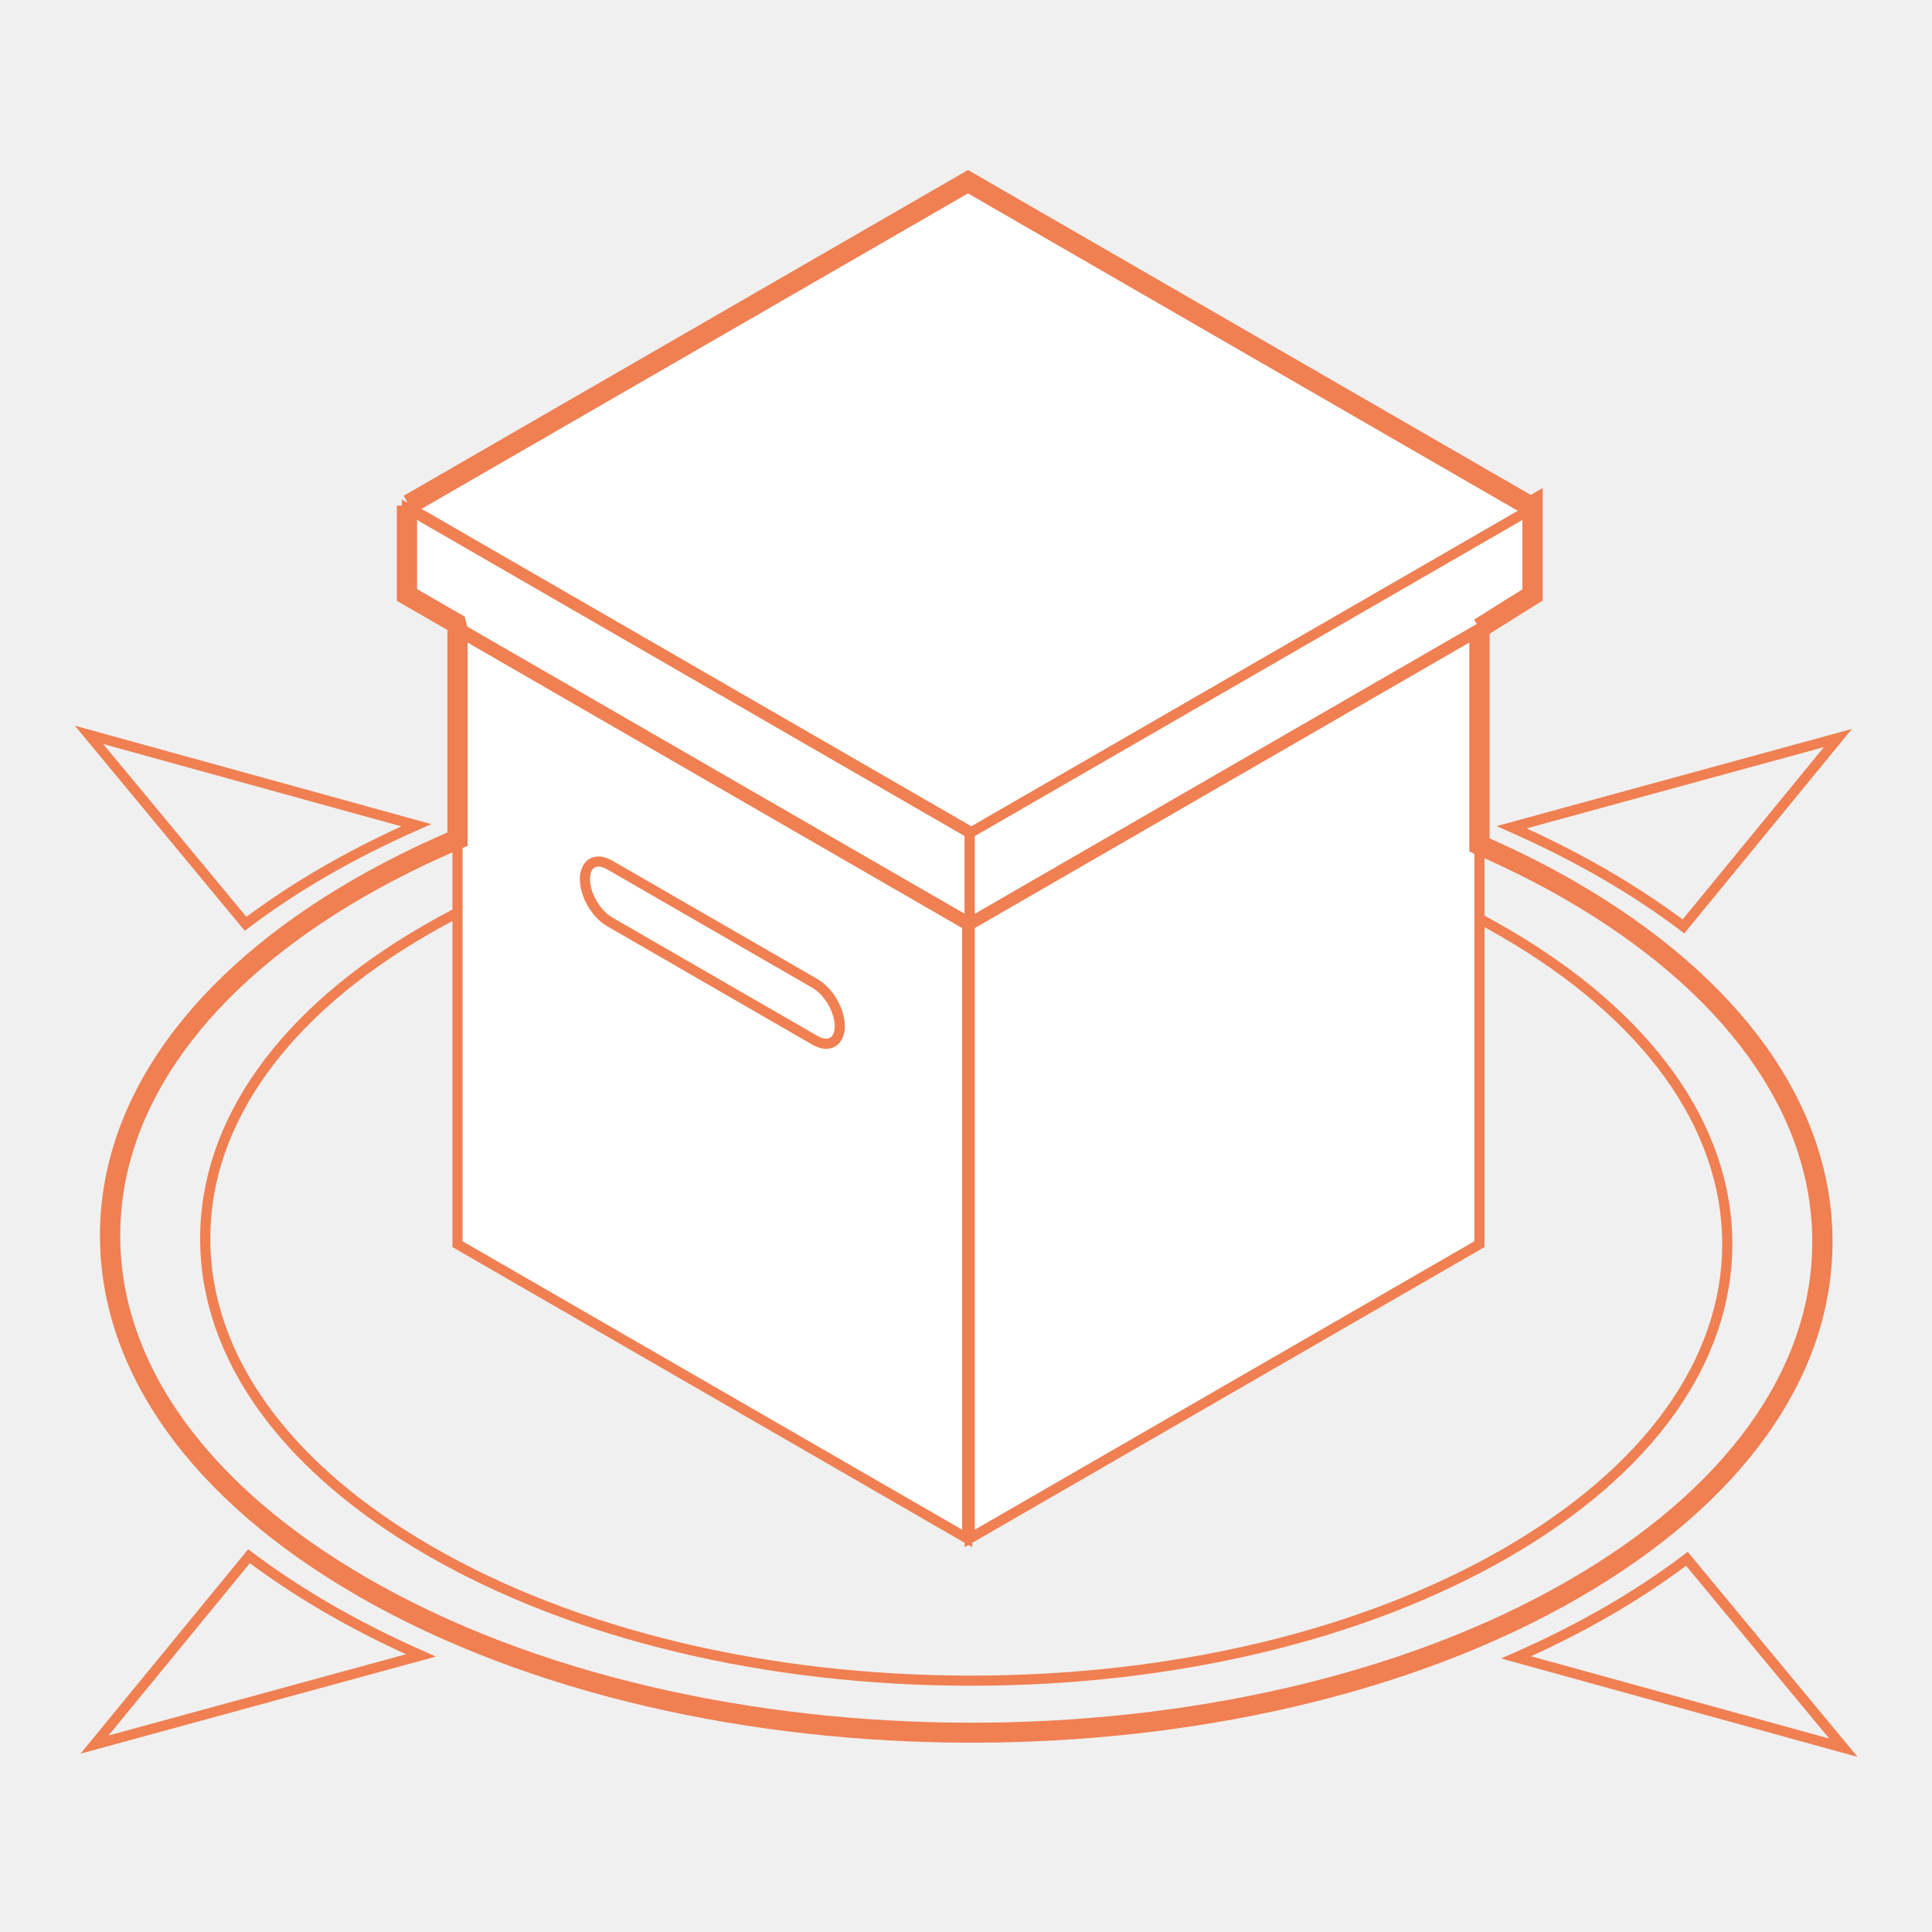
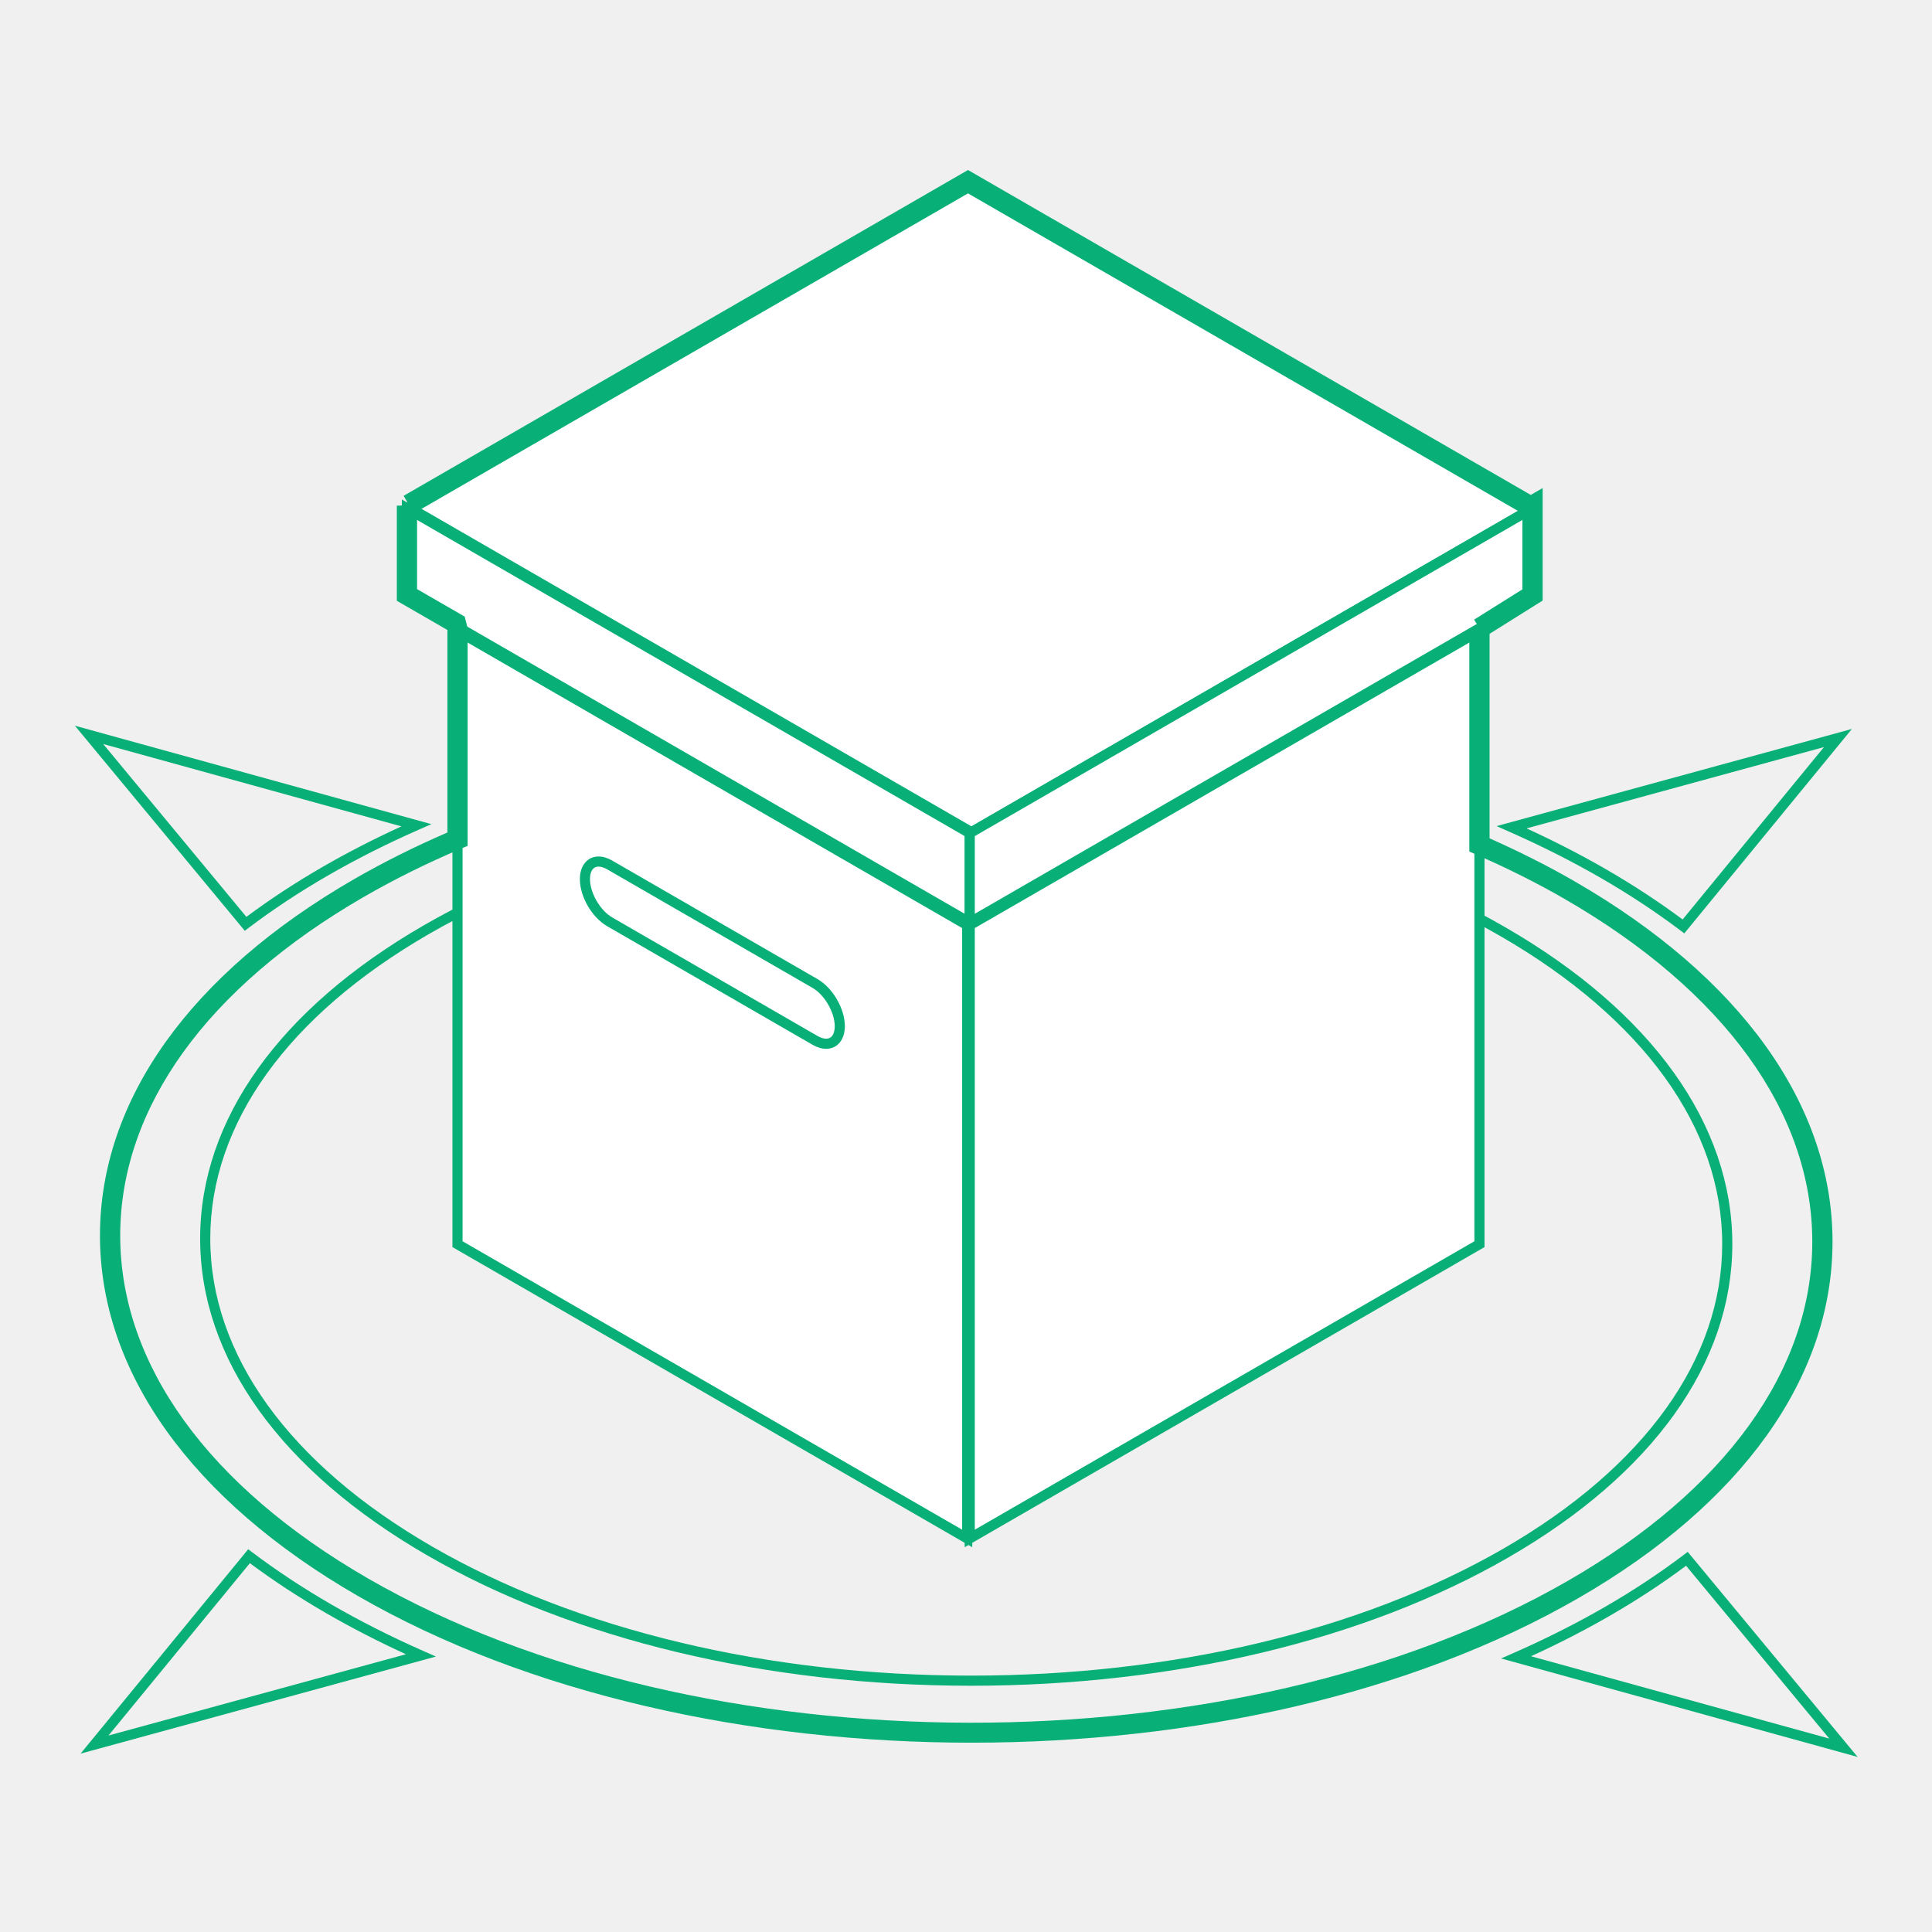
<svg xmlns="http://www.w3.org/2000/svg" version="1.1" id="Layer_2" x="0px" y="0px" width="1024px" height="1024px" viewBox="0 0 1024 1024" enable-background="new 0 0 1024 1024" xml:space="preserve">
  <g>
    <g>
      <g>
-         <path fill="#F07F52" d="M514.99,922.59c-0.008,0-0.015,0-0.021,0c-122.212,0-237.297-27.584-324.052-77.674     c-87.221-50.36-135.258-117.357-135.254-188.649c0.004-70.663,47.322-136.898,133.243-186.499     c85.468-49.346,199.248-76.522,320.38-76.522c122.212,0,237.294,27.587,324.046,77.677     c87.23,50.357,135.265,117.357,135.265,188.649c-0.008,70.664-47.331,136.898-133.262,186.499     C749.87,895.42,636.106,922.59,514.99,922.59z M509.286,398.611c-120.205,0-233.03,26.919-317.697,75.798     c-84.188,48.607-130.559,113.19-130.559,181.857c-0.003,69.296,47.076,134.644,132.57,184.008     c85.952,49.623,200.084,76.947,321.368,76.955c120.197,0,233.017-26.918,317.689-75.802     c84.192-48.61,130.569-113.188,130.569-181.856c0-69.296-47.079-134.644-132.573-184.007     C744.702,425.94,630.574,398.611,509.286,398.611z" />
-         <path fill="#F07F52" d="M514.698,893.475c-0.012,0-0.016,0-0.03,0c-108.692-0.008-211.048-24.538-288.205-69.089     c-77.624-44.811-120.378-104.442-120.382-167.921c-0.003-62.923,42.114-121.897,118.593-166.058     c76.016-43.886,177.201-68.054,284.924-68.054c108.683,0,211.033,24.534,288.188,69.082     c77.637,44.817,120.383,104.464,120.383,167.942c0,62.923-42.118,121.897-118.594,166.043     C723.573,869.307,622.399,893.475,514.698,893.475z M509.598,427.722c-106.794,0-207.03,23.91-282.24,67.33     C152.61,538.215,111.445,595.54,111.449,656.467c0.003,61.481,41.801,119.466,117.697,163.276     c76.354,44.086,177.753,68.365,285.522,68.365c0.008,0,0.025,0,0.029,0c106.775,0.007,206.988-23.91,282.199-67.33     c74.744-43.153,115.909-100.473,115.909-161.397c0-61.482-41.801-119.48-117.698-163.301     C718.745,451.997,617.357,427.722,509.598,427.722z" />
+         <path fill="#08B077" d="M514.99,922.591c-0.008,0-0.015,0-0.021,0c-122.212,0-237.297-27.584-324.052-77.675     C103.696,794.556,55.659,727.559,55.663,656.267c0.004-70.663,47.321-136.898,133.242-186.499     c85.469-49.346,199.248-76.522,320.38-76.522c122.212,0,237.294,27.588,324.047,77.678     c87.229,50.356,135.265,117.356,135.265,188.648c-0.008,70.664-47.331,136.898-133.262,186.499     C749.869,895.421,636.106,922.591,514.99,922.591z M509.285,398.611c-120.204,0-233.029,26.919-317.696,75.798     c-84.188,48.607-130.56,113.19-130.56,181.857c-0.003,69.296,47.076,134.644,132.57,184.008     c85.952,49.623,200.084,76.947,321.368,76.955c120.196,0,233.017-26.918,317.688-75.802     c84.192-48.61,130.569-113.188,130.569-181.856c0-69.296-47.079-134.644-132.573-184.007     C744.701,425.94,630.573,398.611,509.285,398.611z" />
+         <path fill="#08B077" d="M514.698,893.475c-0.012,0-0.016,0-0.029,0c-108.692-0.008-211.048-24.538-288.205-69.089     c-77.624-44.812-120.378-104.442-120.382-167.921c-0.003-62.923,42.113-121.897,118.593-166.059     c76.016-43.886,177.201-68.054,284.924-68.054c108.683,0,211.033,24.534,288.188,69.082     c77.638,44.816,120.384,104.464,120.384,167.941c0,62.924-42.118,121.897-118.595,166.043     C723.573,869.307,622.399,893.475,514.698,893.475z M509.598,427.722c-106.794,0-207.03,23.91-282.24,67.33     C152.61,538.216,111.445,595.54,111.449,656.468c0.003,61.48,41.801,119.466,117.696,163.275     c76.354,44.086,177.753,68.365,285.522,68.365c0.008,0,0.024,0,0.028,0c106.775,0.007,206.988-23.91,282.199-67.33     c74.744-43.153,115.909-100.473,115.909-161.396c0-61.482-41.801-119.48-117.698-163.302     C718.744,451.997,617.357,427.722,509.598,427.722z" />
        <g>
-           <path fill="#F07F52" d="M892.713,494.716l-2.062-1.554c-12.997-9.811-27.207-19.178-42.222-27.842      c-15.09-8.706-31.347-16.919-48.321-24.416l-6.906-3.05l188.355-51.497L892.713,494.716z M809.105,439.066      c14.69,6.729,28.789,13.978,42,21.604c14.417,8.32,28.102,17.284,40.722,26.667l74.914-91.368L809.105,439.066z" />
+           <path fill="#08B077" d="M892.713,494.717l-2.062-1.555c-12.997-9.811-27.207-19.178-42.222-27.842      c-15.09-8.706-31.347-16.919-48.321-24.416l-6.906-3.05l188.355-51.497L892.713,494.717z M809.105,439.066      c14.69,6.729,28.789,13.979,42,21.604c14.417,8.319,28.102,17.283,40.722,26.667l74.914-91.368L809.105,439.066z" />
        </g>
        <g>
-           <path fill="#F07F52" d="M984.566,931.209l-188.961-52.188l6.897-3.03c16.9-7.438,33.062-15.593,48.041-24.234      c14.911-8.605,29.018-17.93,41.926-27.694l2.049-1.553L984.566,931.209z M811.478,877.846l158.08,43.647l-75.905-91.614      c-12.517,9.345-26.111,18.261-40.434,26.52C840.104,863.976,826.094,871.171,811.478,877.846z" />
+           <path fill="#08B077" d="M984.566,931.209l-188.961-52.188l6.897-3.03c16.899-7.438,33.062-15.593,48.041-24.233      c14.91-8.605,29.018-17.931,41.926-27.694l2.049-1.553L984.566,931.209z M811.478,877.846l158.08,43.646l-75.905-91.613      c-12.517,9.345-26.11,18.261-40.434,26.52C840.104,863.976,826.094,871.172,811.478,877.846z" />
        </g>
        <g>
-           <path fill="#F07F52" d="M42.685,929.472l88.873-108.348l2.06,1.562c12.904,9.751,27.11,19.118,42.219,27.842      c15.137,8.739,31.391,16.953,48.307,24.42l6.913,3.053L42.685,929.472z M132.441,828.511l-74.933,91.35l157.636-43.079      c-14.642-6.706-28.736-13.959-41.993-21.609C158.654,846.802,144.969,837.842,132.441,828.511z" />
+           <path fill="#08B077" d="M42.685,929.472l88.873-108.349l2.061,1.562c12.903,9.751,27.109,19.118,42.219,27.842      c15.137,8.739,31.391,16.953,48.307,24.42l6.913,3.053L42.685,929.472z M132.441,828.511l-74.933,91.35l157.636-43.079      c-14.642-6.706-28.735-13.959-41.993-21.608C158.654,846.802,144.969,837.843,132.441,828.511z" />
        </g>
        <g>
-           <path fill="#F07F52" d="M129.735,493.337L39.683,384.635l188.958,52.177l-6.897,3.035      c-16.927,7.452-33.084,15.606-48.022,24.242c-14.875,8.575-28.985,17.895-41.938,27.697L129.735,493.337z M54.698,394.346      l75.897,91.619c12.565-9.371,26.161-18.287,40.444-26.522c13.083-7.562,27.089-14.764,41.724-21.447L54.698,394.346z" />
+           <path fill="#08B077" d="M129.735,493.338L39.683,384.635l188.958,52.177l-6.896,3.035      c-16.928,7.452-33.084,15.605-48.022,24.242c-14.875,8.574-28.985,17.895-41.938,27.696L129.735,493.338z M54.698,394.346      l75.897,91.619c12.565-9.371,26.161-18.287,40.444-26.522c13.083-7.562,27.089-14.764,41.724-21.447L54.698,394.346z" />
        </g>
      </g>
    </g>
    <g>
      <g>
-         <polygon fill="#FFFFFF" points="514.909,441.081 216.619,268.851 513.062,97.715 811.345,269.931    " />
-         <path fill="#F07F52" d="M514.909,444.179L211.256,268.851L513.062,94.617l303.65,175.313L514.909,444.179z M221.983,268.851     l292.927,169.132L805.976,269.93L513.062,100.812L221.983,268.851z" />
+         <polygon fill="#FFFFFF" points="514.908,441.081 216.619,268.851 513.062,97.715 811.345,269.931    " />
+         <path fill="#08B077" d="M514.908,444.179L211.256,268.851L513.062,94.617l303.65,175.313L514.908,444.179z M221.983,268.851     l292.927,169.132L805.976,269.93L513.062,100.812L221.983,268.851z" />
      </g>
      <g>
-         <polygon fill="#FFFFFF" points="513.979,488.974 215.688,316.751 215.688,269.391 513.979,441.606    " />
-         <path fill="#F07F52" d="M516.661,493.621L213.004,318.3v-53.556l303.657,175.313V493.621z M218.371,315.202l292.923,169.125     v-41.172L218.371,274.037V315.202z" />
+         <polygon fill="#FFFFFF" points="513.979,488.974 215.688,316.752 215.688,269.391 513.979,441.606    " />
+         <path fill="#08B077" d="M516.66,493.621l-303.656-175.32v-53.557L516.66,440.057V493.621z M218.371,315.202l292.923,169.125     v-41.172L218.371,274.037V315.202z" />
      </g>
      <g>
-         <polygon fill="#FFFFFF" points="812.277,316.751 513.979,488.974 513.979,441.606 812.277,269.391    " />
-         <path fill="#F07F52" d="M511.295,493.621v-53.562l1.342-0.772L814.96,264.744V318.3l-1.347,0.772L511.295,493.621z      M516.661,443.155v41.172l292.931-169.125v-41.165L516.661,443.155z" />
+         <polygon fill="#FFFFFF" points="812.277,316.752 513.979,488.974 513.979,441.606 812.277,269.391    " />
+         <path fill="#08B077" d="M511.295,493.621v-53.562l1.342-0.772L814.96,264.744v53.557l-1.348,0.771L511.295,493.621z      M516.66,443.155v41.172l292.932-169.125v-41.165L516.66,443.155z" />
      </g>
      <g>
-         <polygon fill="#FFFFFF" points="512.64,815.41 242.488,659.438 242.488,334.376 512.64,490.349    " />
-         <path fill="#F07F52" d="M515.323,820.053l-275.52-159.07V329.729l275.52,159.071V820.053z M245.172,657.893l264.784,152.875     v-318.87L245.172,339.023V657.893z" />
+         <polygon fill="#FFFFFF" points="512.64,815.41 242.488,659.438 242.488,334.377 512.64,490.349    " />
+         <path fill="#08B077" d="M515.323,820.053l-275.52-159.07V329.729l275.52,159.071V820.053z M245.172,657.893l264.783,152.875     v-318.87L245.172,339.023V657.893z" />
      </g>
      <g>
-         <polygon fill="#FFFFFF" points="784.138,659.438 513.979,815.41 513.971,490.349 784.138,334.376    " />
-         <path fill="#F07F52" d="M511.295,820.053l-0.009-331.253l1.343-0.772L786.821,329.73v331.253L511.295,820.053z M516.655,491.898     l0.008,318.87l264.792-152.875v-318.87L516.655,491.898z" />
+         <polygon fill="#FFFFFF" points="784.138,659.438 513.979,815.41 513.971,490.349 784.138,334.377    " />
+         <path fill="#08B077" d="M511.295,820.053l-0.01-331.253l1.344-0.772L786.821,329.73v331.253L511.295,820.053z M516.655,491.898     l0.008,318.87l264.792-152.875v-318.87L516.655,491.898z" />
      </g>
-       <path fill="#F07F52" d="M437.868,555.896c-2.316,0-4.753-0.731-7.236-2.166l-108.82-62.819    c-8.106-4.68-14.461-15.65-14.472-24.971c0.008-7.167,3.996-11.979,9.926-11.979c2.312,0,4.746,0.729,7.229,2.166l108.819,62.819    c8.117,4.685,14.479,15.652,14.479,24.976C447.795,551.084,443.806,555.896,437.868,555.896z M317.266,459.324    c-4.111,0-4.559,4.628-4.559,6.616c0.004,7.327,5.404,16.639,11.789,20.328l108.819,62.819c1.638,0.945,3.212,1.44,4.554,1.44    c4.114,0,4.559-4.621,4.559-6.608c0-7.334-5.401-16.644-11.795-20.327l-108.82-62.823    C320.178,459.823,318.604,459.324,317.266,459.324z" />
+       <path fill="#08B077" d="M437.867,555.896c-2.315,0-4.753-0.731-7.235-2.166l-108.82-62.819    c-8.105-4.68-14.461-15.649-14.472-24.971c0.008-7.167,3.996-11.979,9.926-11.979c2.312,0,4.746,0.729,7.229,2.165l108.818,62.819    c8.117,4.686,14.479,15.652,14.479,24.977C447.795,551.084,443.806,555.896,437.867,555.896z M317.266,459.324    c-4.111,0-4.559,4.628-4.559,6.616c0.004,7.327,5.403,16.639,11.789,20.328l108.818,62.819c1.638,0.944,3.212,1.439,4.554,1.439    c4.114,0,4.56-4.621,4.56-6.607c0-7.334-5.401-16.645-11.795-20.327l-108.82-62.823    C320.178,459.823,318.604,459.324,317.266,459.324z" />
    </g>
  </g>
  <g>
-     <path fill="#F07F52" d="M514.969,923.66c-117.654,0-235.538-25.957-325.394-77.834C101.49,794.969,52.98,727.144,52.984,654.854   c0-71.661,47.796-138.725,134.581-188.824c15.471-8.927,32.127-17.259,49.561-24.793v-107.33l-26.8-15.471v-50.458h10.728v44.263   l25.258,14.579l1.542,6.144V448.33l-3.271,1.388c-18.217,7.722-35.596,16.339-51.648,25.605   c-83.33,48.104-129.219,111.862-129.223,179.531c0,68.298,46.603,132.818,131.231,181.687   c176.008,101.604,461.486,102.114,636.371,1.153c83.335-48.106,129.231-111.865,129.231-179.535   c0-68.297-46.605-132.816-131.235-181.682c-14.364-8.299-30.282-16.28-47.323-23.728l-3.216-1.405V332.964h10.734v111.37   c16.19,7.201,31.377,14.879,45.173,22.849c88.089,50.86,136.603,118.686,136.595,190.976c0,71.662-47.804,138.726-134.592,188.82   C748.125,898.109,631.661,923.653,514.969,923.66z" />
-     <polygon fill="#F07F52" points="786.985,337.511 781.291,328.417 806.907,312.371 806.907,272.152 513.062,102.498    219.303,272.085 213.936,262.792 513.062,90.107 811.337,262.319 817.644,258.671 817.644,318.308  " />
-     <path fill="none" stroke="#F07F52" stroke-width="1.417" stroke-miterlimit="10" d="M784.138,332.964" />
+     <path fill="#08B077" d="M514.969,923.66c-117.654,0-235.538-25.957-325.394-77.834C101.49,794.969,52.98,727.144,52.984,654.854   c0-71.661,47.796-138.725,134.581-188.824c15.472-8.927,32.127-17.259,49.562-24.793v-107.33l-26.8-15.471v-50.458h10.728v44.263   l25.258,14.579l1.542,6.145V448.33l-3.271,1.389c-18.217,7.722-35.597,16.339-51.648,25.604   c-83.33,48.104-129.219,111.862-129.223,179.531c0,68.298,46.603,132.818,131.23,181.687   c176.009,101.604,461.486,102.114,636.371,1.153c83.335-48.105,129.231-111.865,129.231-179.535   c0-68.297-46.605-132.815-131.235-181.682c-14.364-8.299-30.282-16.28-47.323-23.728l-3.216-1.405v-118.38h10.734v111.369   c16.189,7.201,31.377,14.88,45.173,22.85c88.089,50.859,136.603,118.686,136.595,190.976c0,71.662-47.804,138.727-134.592,188.82   C748.125,898.109,631.66,923.653,514.969,923.66z" />
+     <polygon fill="#08B077" points="786.985,337.511 781.291,328.418 806.906,312.371 806.906,272.152 513.062,102.498    219.303,272.085 213.936,262.792 513.062,90.107 811.337,262.319 817.644,258.671 817.644,318.308  " />
+     <path fill="none" stroke="#F07F52" stroke-width="1.417" stroke-miterlimit="10" d="M784.138,332.965" />
  </g>
</svg>
